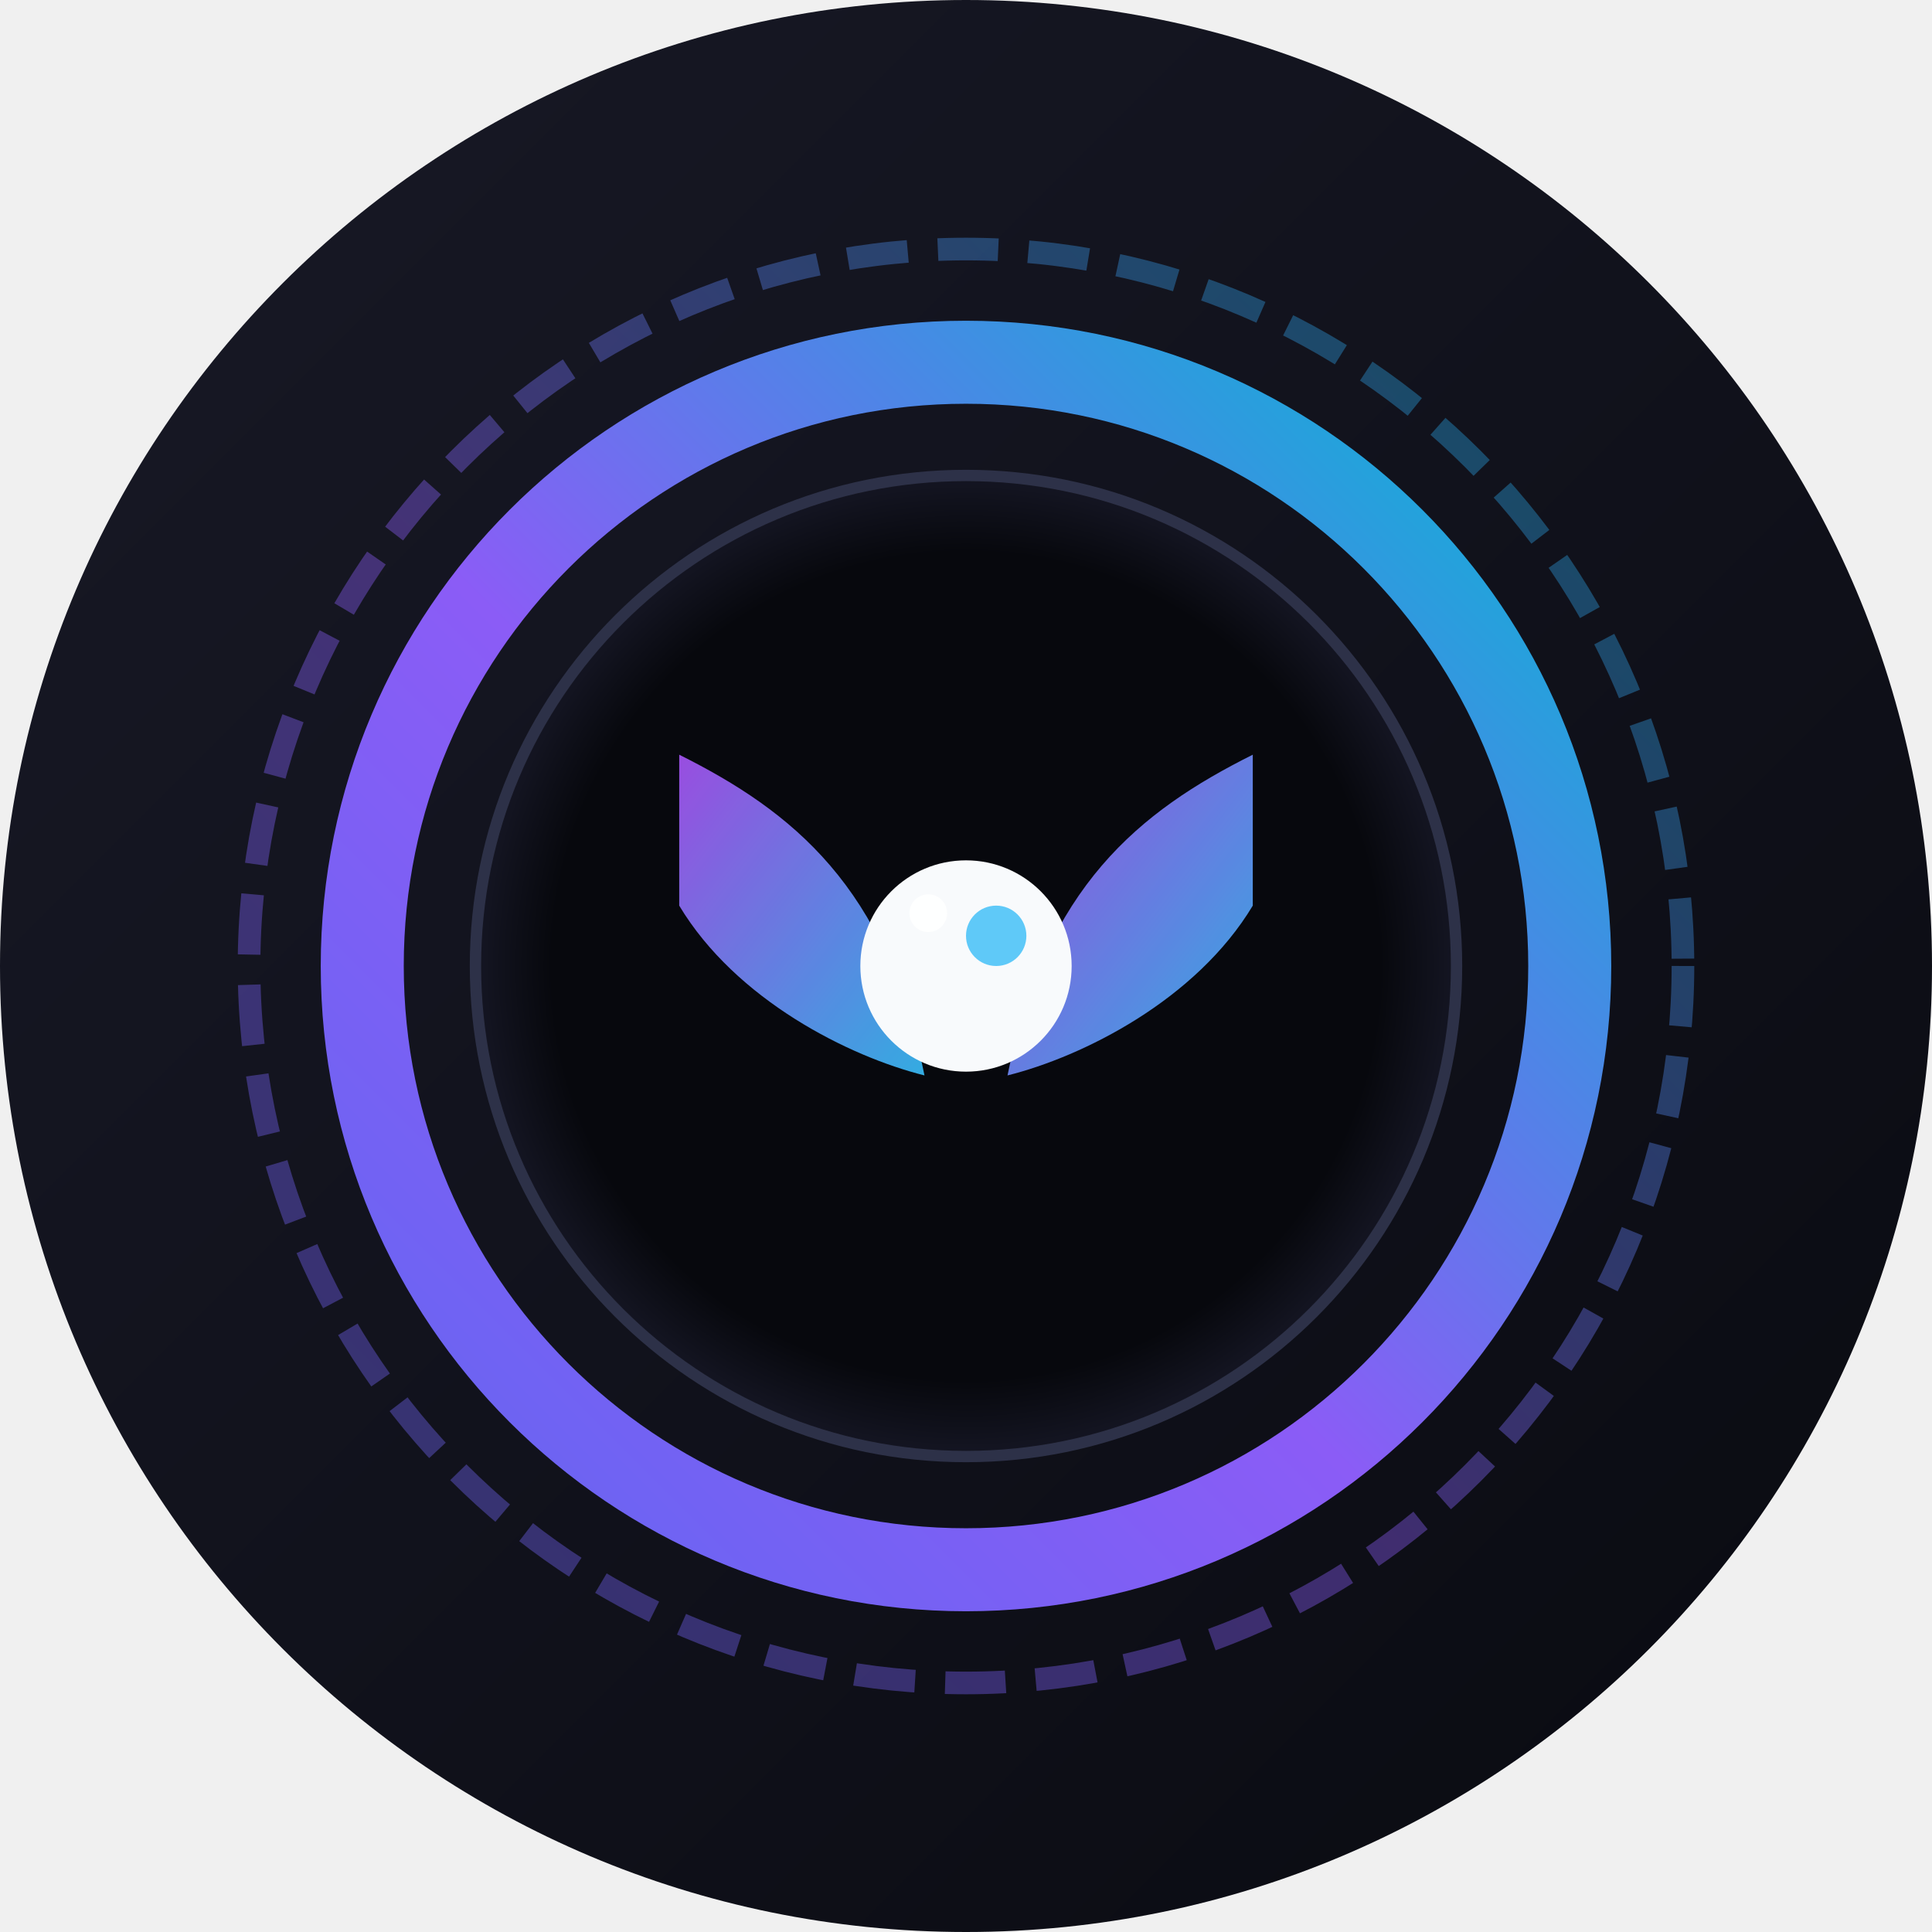
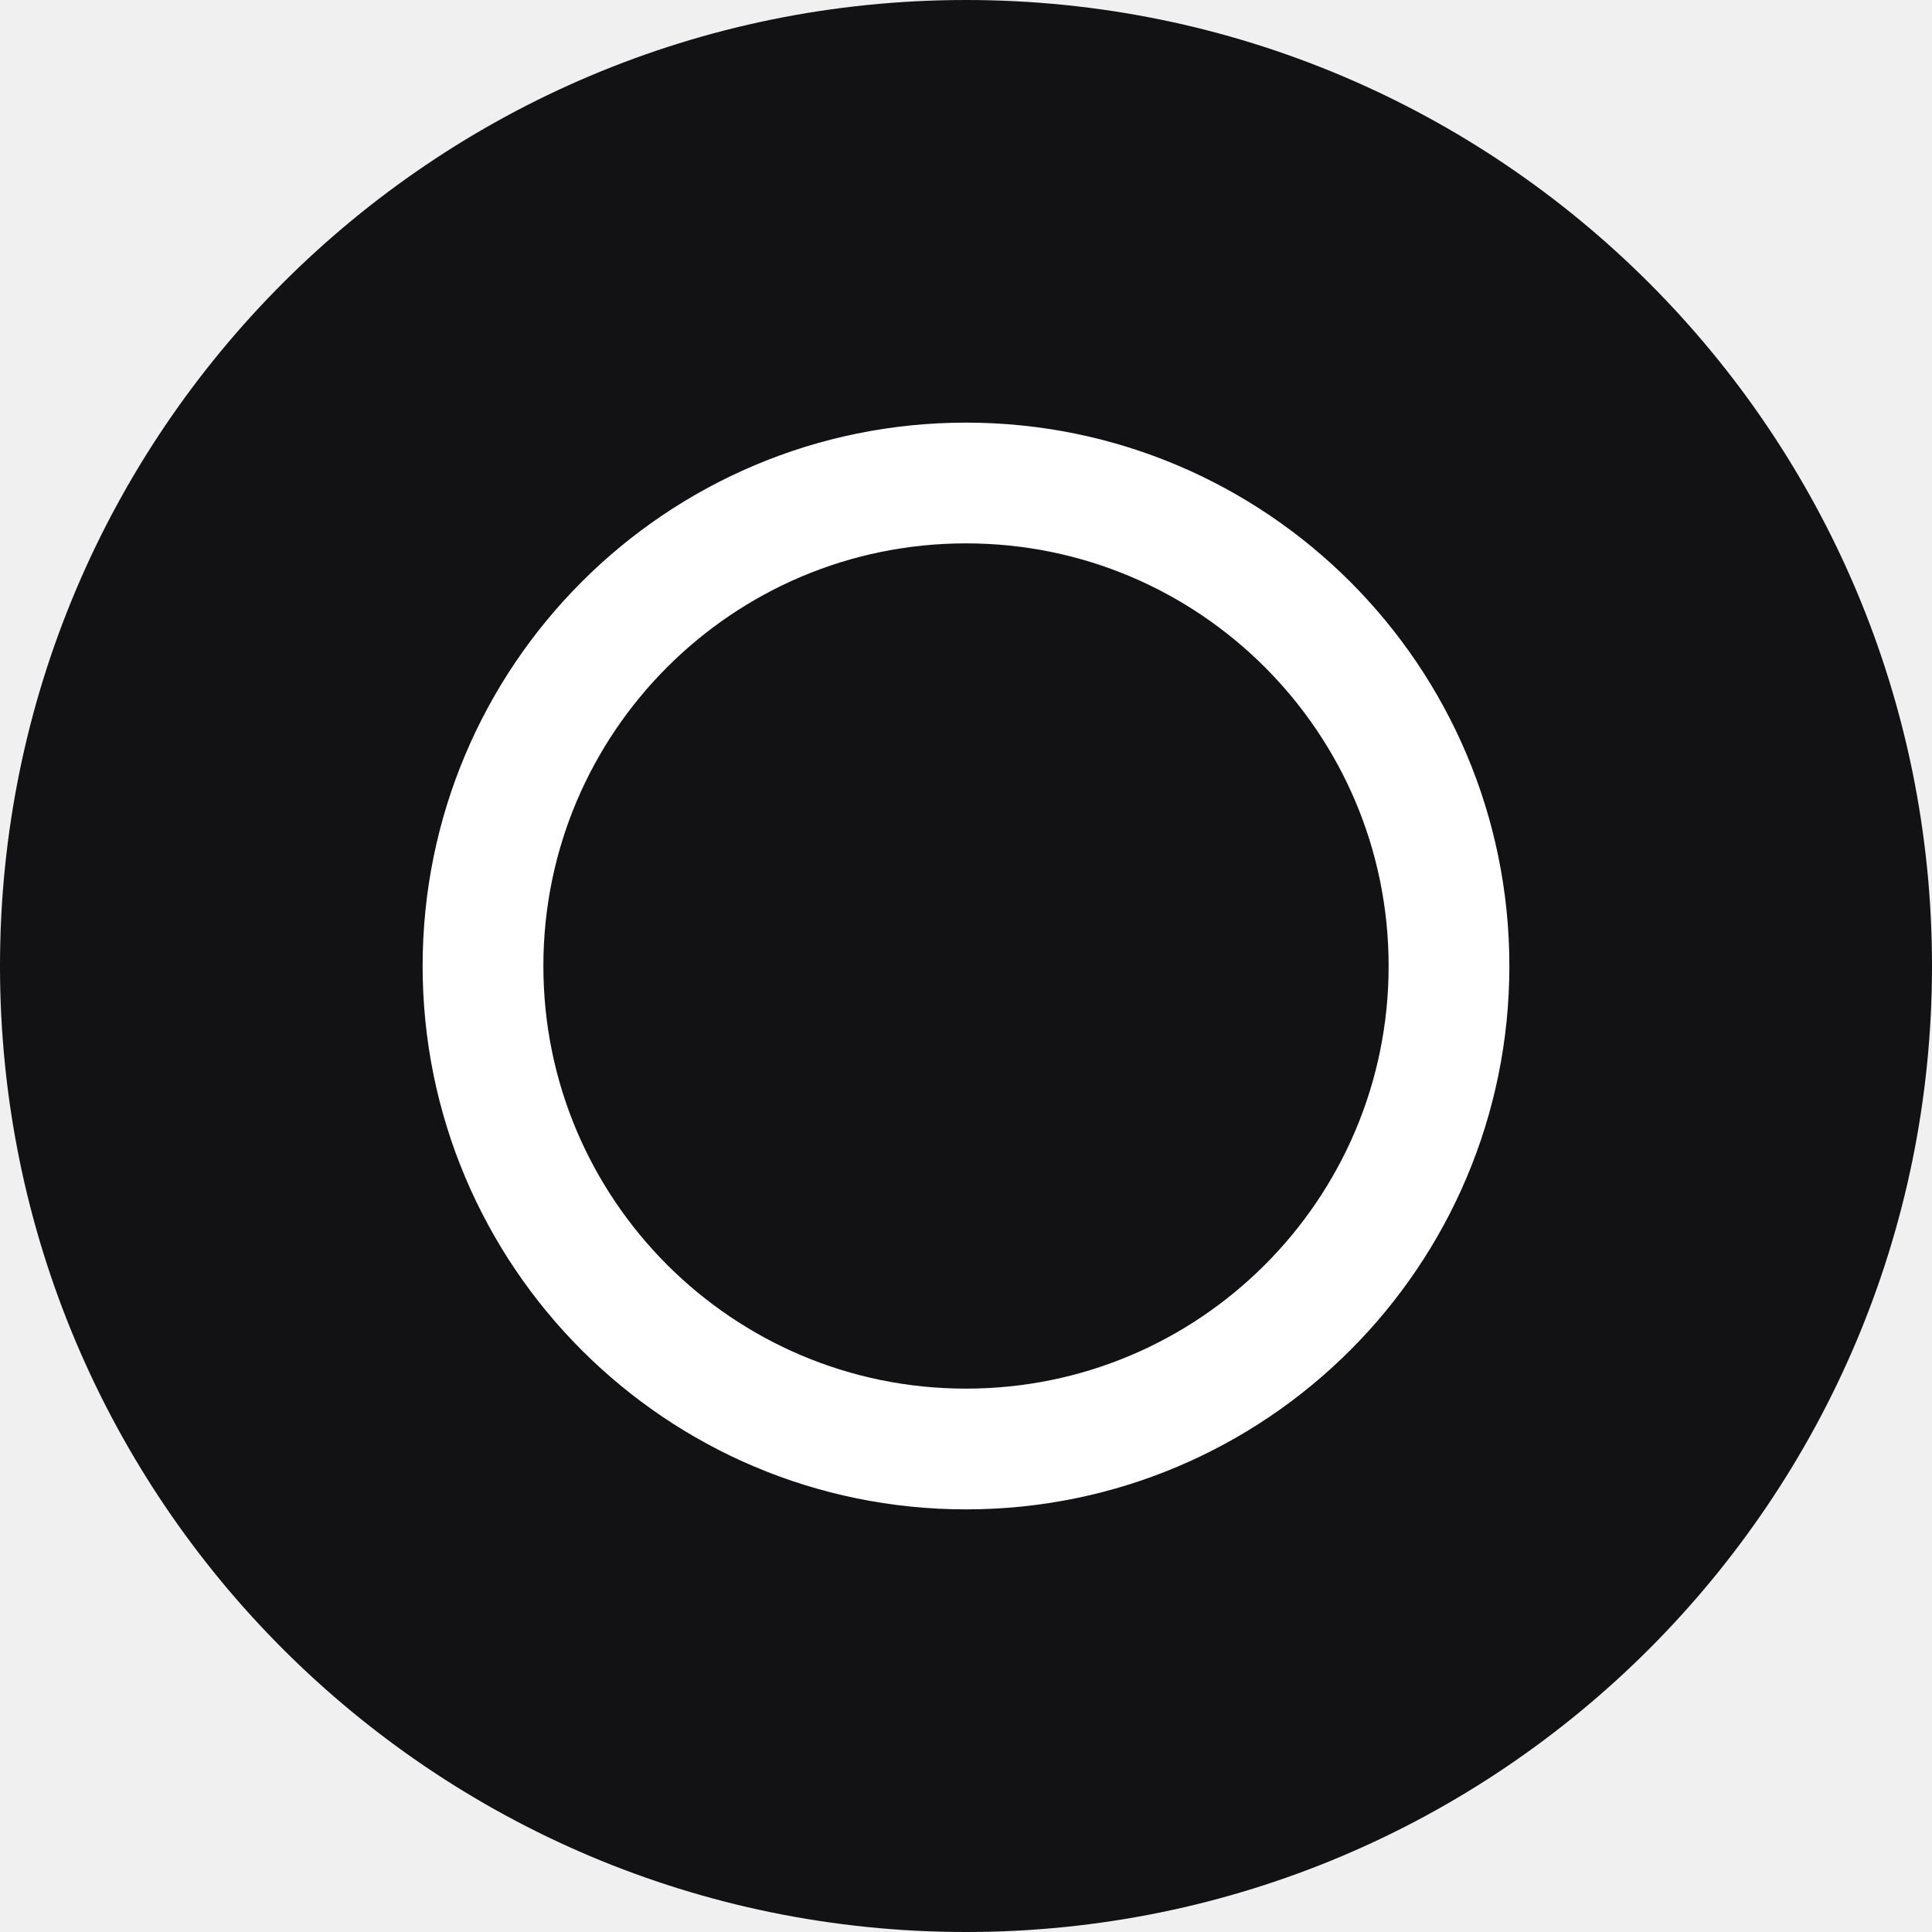
<svg xmlns="http://www.w3.org/2000/svg" viewBox="0 0 512 512" width="512" height="512">
-   <defs>
-     <linearGradient id="bgGrad" x1="0%" y1="0%" x2="100%" y2="100%">
-       <stop offset="0%" stop-color="#181926" />
-       <stop offset="50%" stop-color="#11121C" />
-       <stop offset="100%" stop-color="#090A10" />
-     </linearGradient>
-     <linearGradient id="irisGrad" x1="0%" y1="100%" x2="100%" y2="0%">
-       <stop offset="0%" stop-color="#6366F1" />
-       <stop offset="45%" stop-color="#8B5CF6" />
-       <stop offset="100%" stop-color="#06B6D4" />
-     </linearGradient>
-     <linearGradient id="glowGrad" x1="0%" y1="0%" x2="100%" y2="100%">
-       <stop offset="0%" stop-color="#A855F7" />
-       <stop offset="100%" stop-color="#38BDF8" />
-     </linearGradient>
-     <radialGradient id="pupilShadow" cx="50%" cy="50%" r="50%">
-       <stop offset="0%" stop-color="#07080D" />
-       <stop offset="85%" stop-color="#07080D" />
-       <stop offset="100%" stop-color="#141522" />
-     </radialGradient>
-   </defs>
-   <circle cx="256" cy="256" r="256" fill="url(#bgGrad)" />
-   <circle cx="256" cy="256" r="190" fill="none" stroke="url(#irisGrad)" stroke-width="6" opacity="0.4" stroke-dasharray="16 8" />
-   <circle cx="256" cy="256" r="160" fill="none" stroke="url(#irisGrad)" stroke-width="22" />
-   <circle cx="256" cy="256" r="130" fill="url(#pupilShadow)" stroke="#2D3148" stroke-width="3" />
-   <path d="M 180 200 C 210 215, 235 235, 245 285 C 225 280, 195 265, 180 240 Z" fill="url(#glowGrad)" opacity="0.9" />
-   <path d="M 332 200 C 302 215, 277 235, 267 285 C 287 280, 317 265, 332 240 Z" fill="url(#glowGrad)" opacity="0.9" />
-   <circle cx="256" cy="256" r="28" fill="#F8FAFC" />
-   <circle cx="264" cy="248" r="8" fill="#38BDF8" opacity="0.8" />
-   <circle cx="246" cy="242" r="5" fill="#FFFFFF" opacity="0.9" />
+   <circle cx="256" cy="256" r="256" fill="#121214" />
+   <circle cx="256" cy="256" r="128" fill="none" stroke="#FFFFFF" stroke-width="32" />
</svg>
